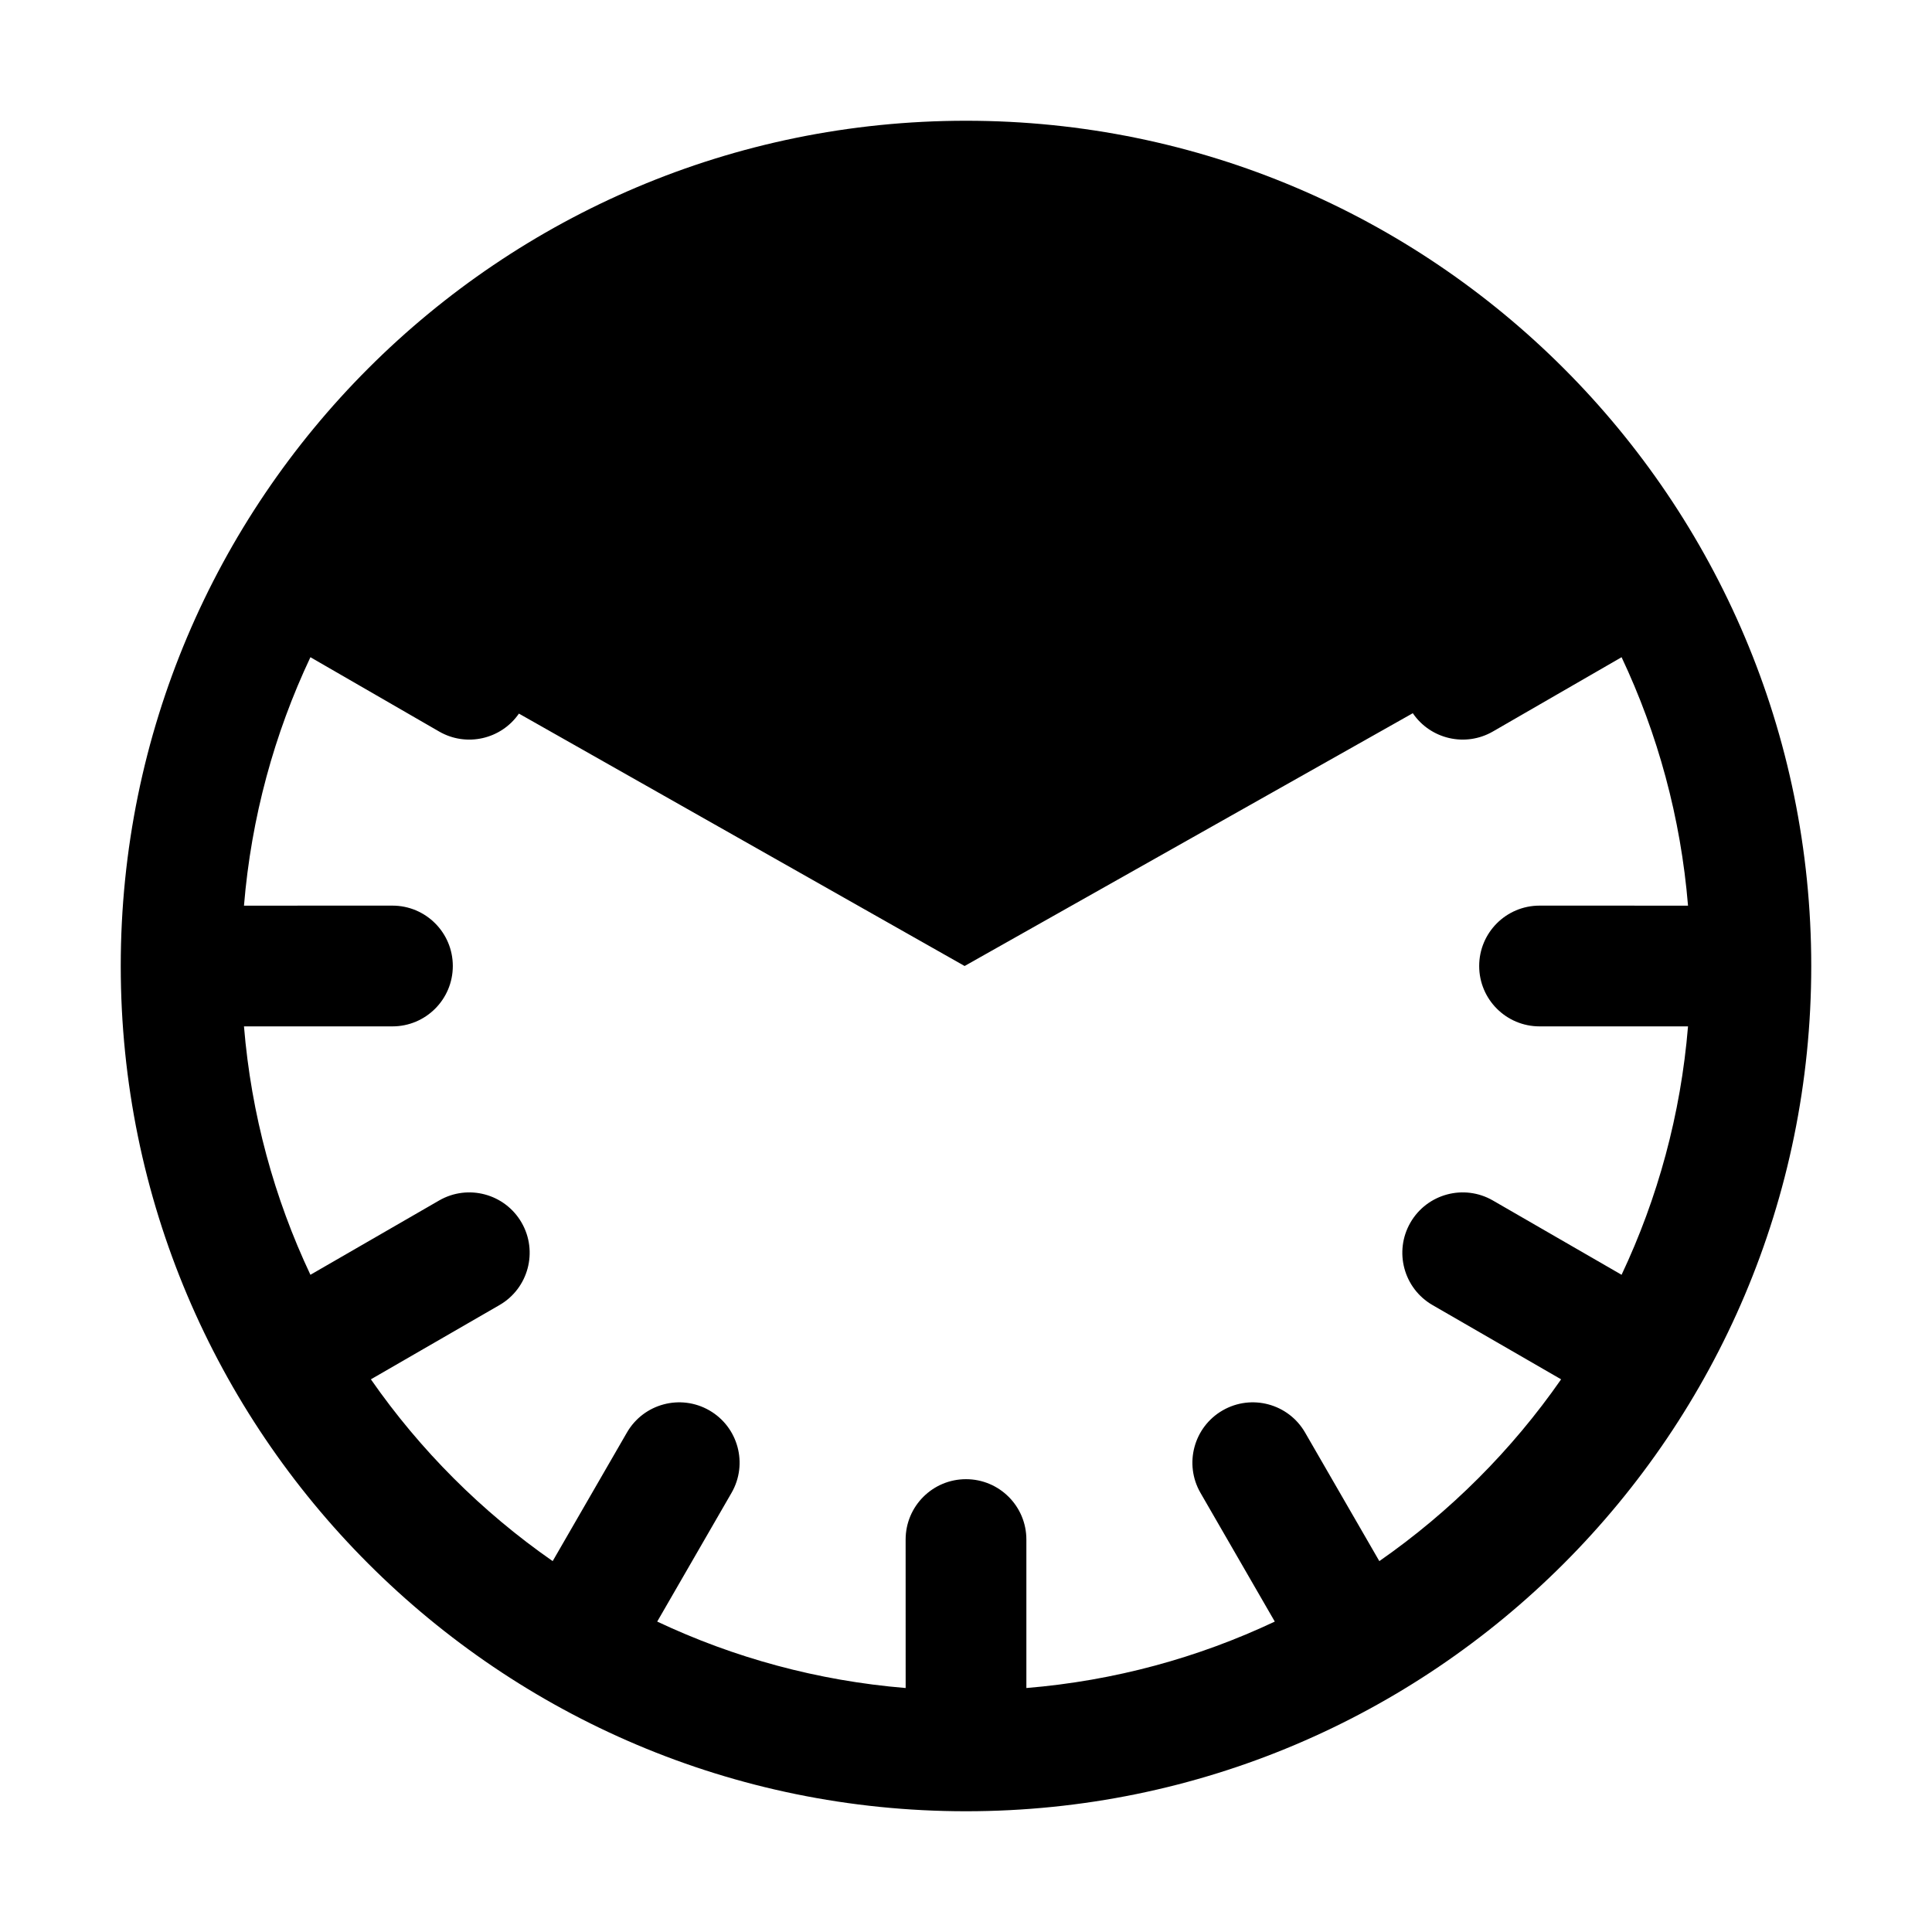
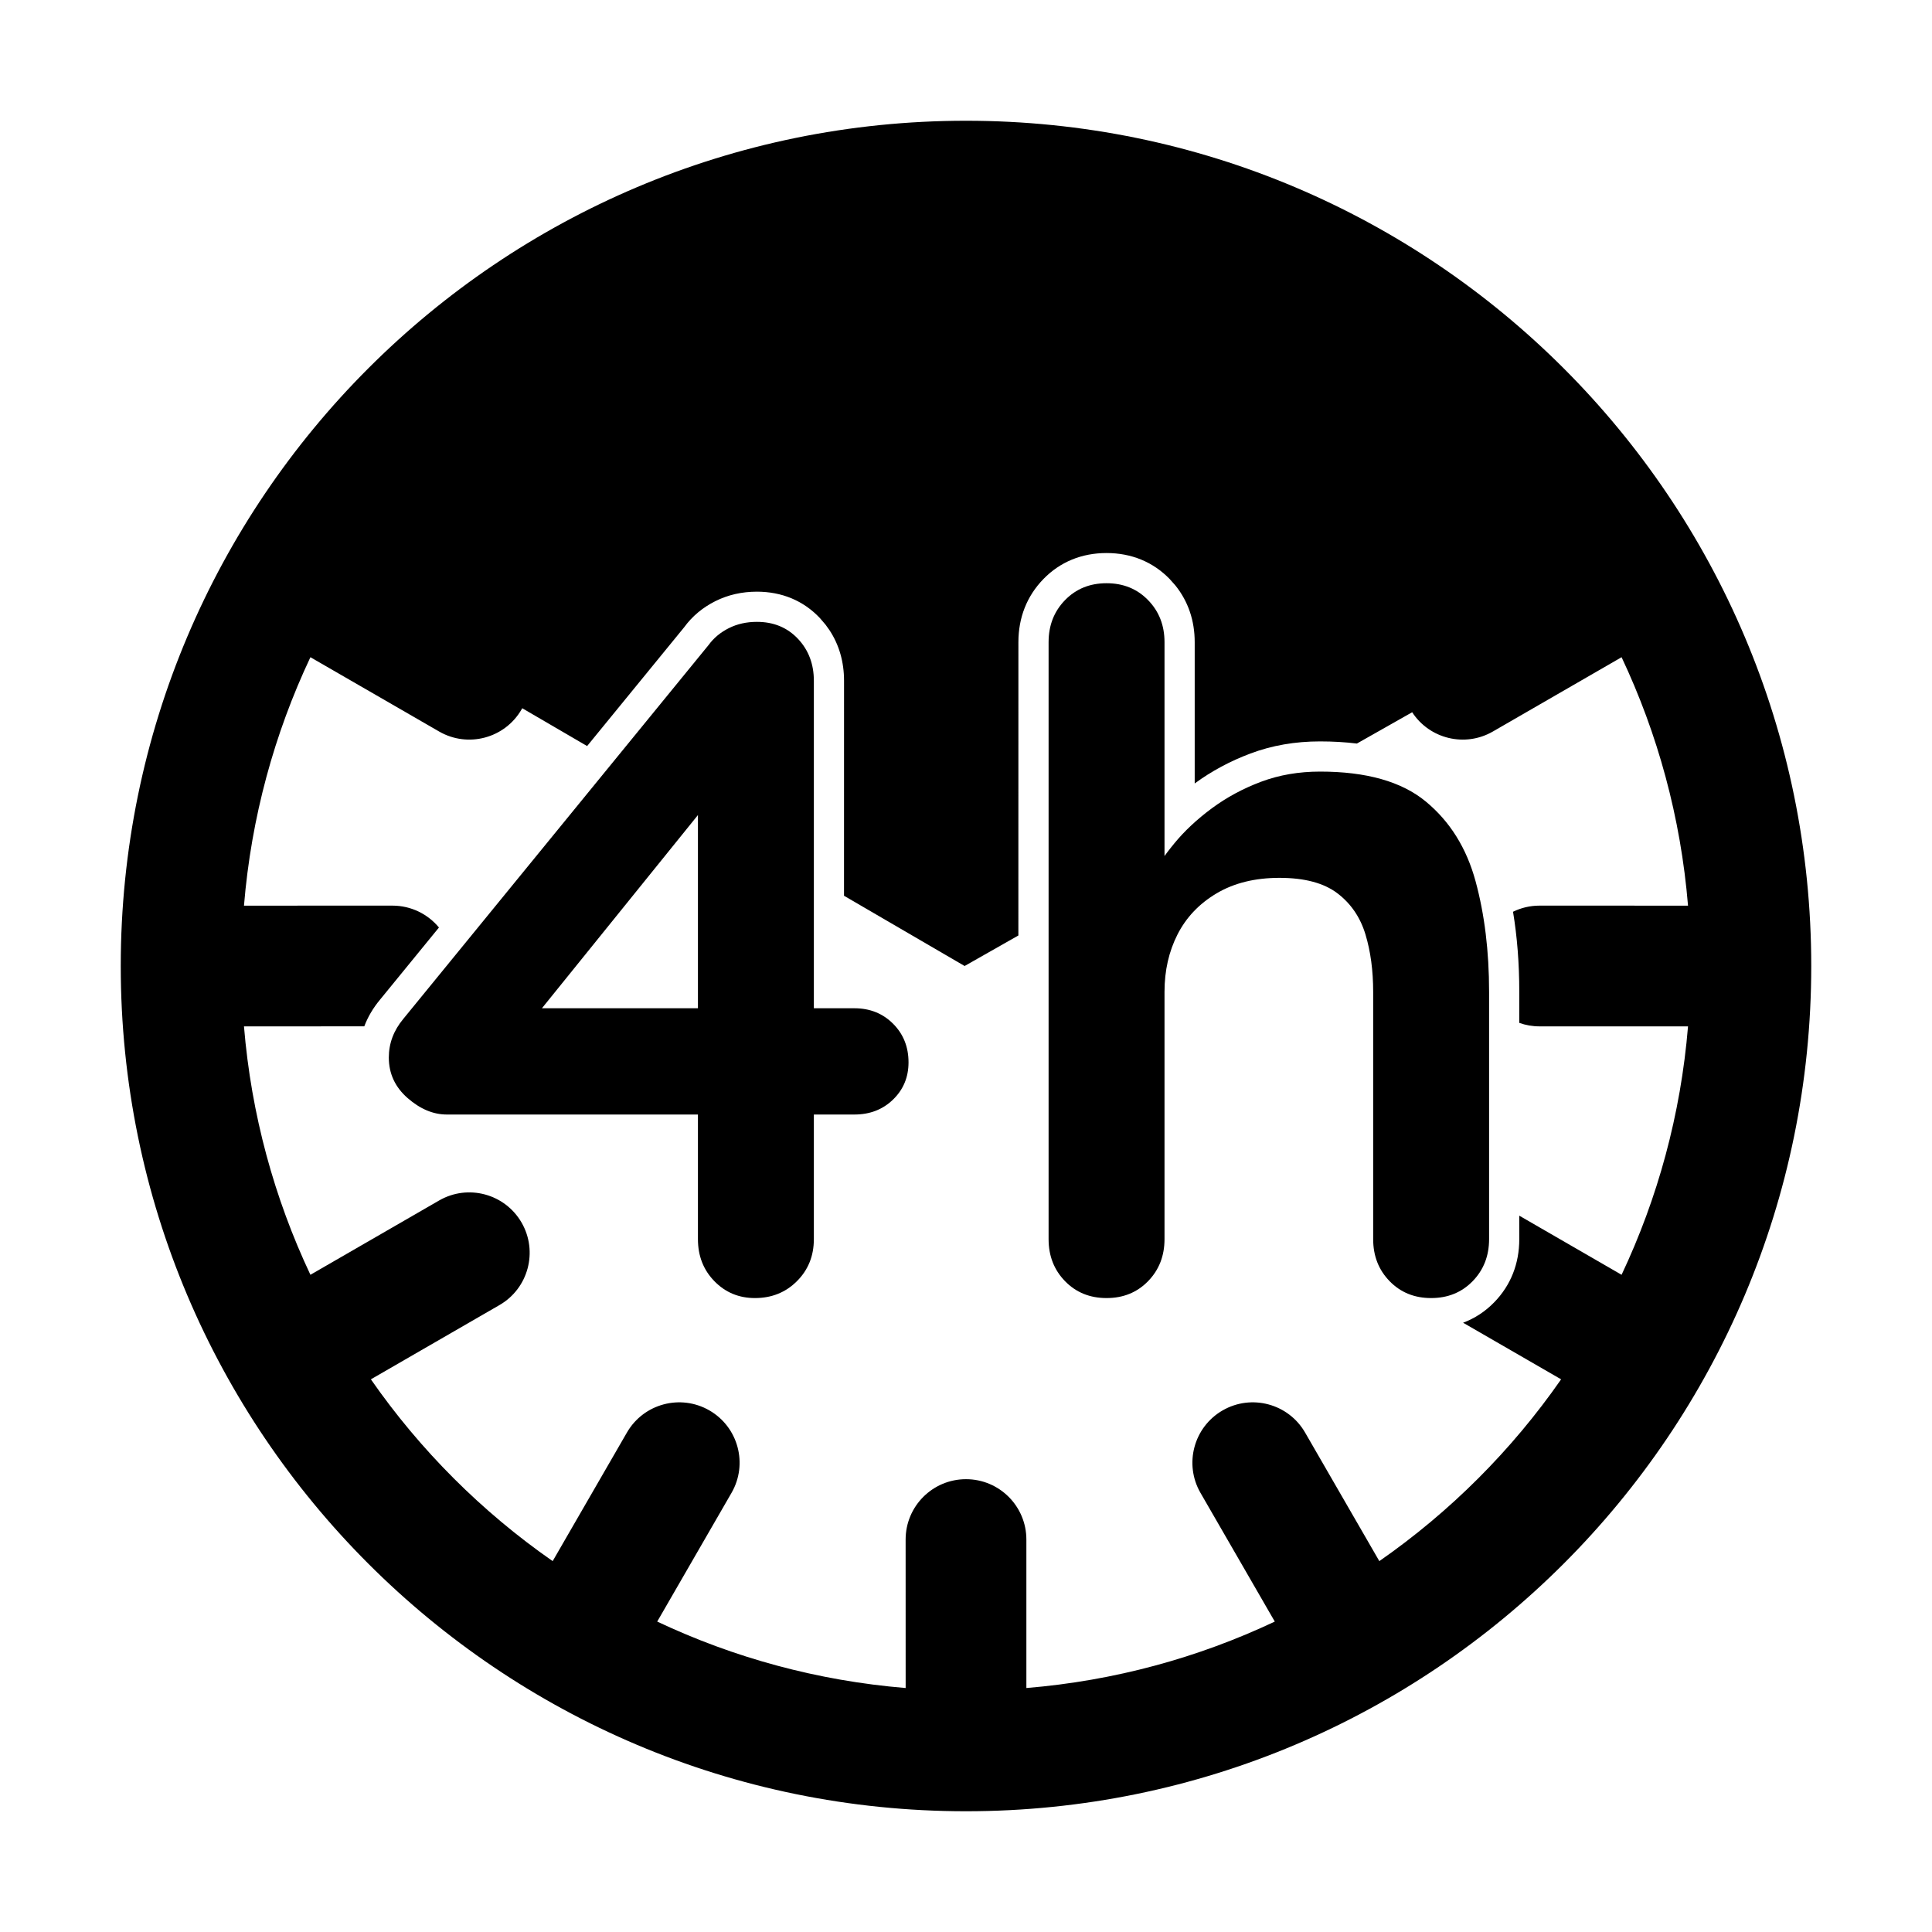
<svg xmlns="http://www.w3.org/2000/svg" width="64px" height="64px" viewBox="0 0 64 64" version="1.1">
-   <g id="schedule_lock_four_hour" stroke="none" stroke-width="1" fill="none" fill-rule="evenodd">
-     <path d="M32,4 C47.464,4 60,16.536 60,32 C60,47.464 47.464,60 32,60 C16.536,60 4,47.464 4,32 C4,16.536 16.536,4 32,4 Z M53.717,21.771 L49.454,24.232 C48.541,24.759 47.384,24.484 46.801,23.626 L31.954,32 L17.19,23.639 C16.604,24.487 15.454,24.757 14.546,24.232 L10.283,21.771 C9.088,24.303 8.323,27.078 8.082,30.001 L13,30 C14.105,30 15,30.895 15,32 C15,33.105 14.105,34 13,34 L8.082,34 C8.323,36.923 9.088,39.697 10.283,42.229 L14.546,39.768 C15.502,39.216 16.725,39.543 17.278,40.5 C17.83,41.457 17.502,42.68 16.546,43.232 L12.286,45.692 C13.919,48.039 15.961,50.081 18.308,51.714 L20.768,47.454 C21.32,46.498 22.543,46.17 23.5,46.722 C24.457,47.275 24.784,48.498 24.232,49.454 L21.771,53.717 C24.303,54.912 27.078,55.677 30.001,55.918 L30,51 C30,49.895 30.895,49 32,49 C33.105,49 34,49.895 34,51 L34,55.918 C36.923,55.677 39.697,54.912 42.229,53.717 L39.768,49.454 C39.216,48.498 39.543,47.275 40.5,46.722 C41.457,46.17 42.68,46.498 43.232,47.454 L45.692,51.714 C48.039,50.081 50.081,48.039 51.714,45.692 L47.454,43.232 C46.498,42.68 46.17,41.457 46.722,40.5 C47.275,39.543 48.498,39.216 49.454,39.768 L53.717,42.229 C54.912,39.697 55.677,36.923 55.918,34 L51,34 C49.895,34 49,33.105 49,32 C49,30.895 49.895,30 51,30 L55.918,30.001 C55.677,27.078 54.912,24.303 53.717,21.771 Z" id="clock" fill="#000000" fill-rule="nonzero" />
+   <g id="schedule_lock_four_hour" stroke="none" fill="none" fill-rule="nonzero">
+     <path d="M32,4 C47.464,4 60,16.536 60,32 C60,47.464 47.464,60 32,60 C16.536,60 4,47.464 4,32 C4,16.536 16.536,4 32,4 Z M36.656,18.32 C35.836,18.32 35.117,18.612 34.563,19.183 C34.015,19.747 33.736,20.462 33.736,21.272 L33.735,30.989 L31.954,32 L27.959,29.673 L27.96,22.552 C27.96,21.926 27.797,21.357 27.475,20.871 L27.346,20.692 L27.16,20.474 C26.614,19.896 25.896,19.6 25.072,19.6 C24.579,19.6 24.117,19.704 23.697,19.914 C23.279,20.123 22.93,20.413 22.663,20.78 L19.449,24.714 L17.3,23.461 C17.293,23.474 17.285,23.487 17.278,23.5 C16.725,24.457 15.502,24.784 14.546,24.232 L10.283,21.771 C9.088,24.303 8.323,27.078 8.082,30.001 L13,30 C13.62,30 14.174,30.282 14.541,30.725 L12.585,33.12 C12.36,33.391 12.186,33.685 12.067,33.999 L8.082,34 C8.323,36.923 9.088,39.697 10.283,42.229 L14.546,39.768 C15.502,39.216 16.725,39.543 17.278,40.5 C17.83,41.457 17.502,42.68 16.546,43.232 L12.286,45.692 C13.919,48.039 15.961,50.081 18.308,51.714 L20.768,47.454 C21.32,46.498 22.543,46.17 23.5,46.722 C24.457,47.275 24.784,48.498 24.232,49.454 L21.771,53.717 C24.303,54.912 27.078,55.677 30.001,55.918 L30,51 C30,49.895 30.895,49 32,49 C33.105,49 34,49.895 34,51 L34,55.918 C36.923,55.677 39.697,54.912 42.229,53.717 L39.768,49.454 C39.216,48.498 39.543,47.275 40.5,46.722 C41.457,46.17 42.68,46.498 43.232,47.454 L45.692,51.714 C48.039,50.081 50.081,48.039 51.714,45.692 L48.467,43.817 C48.853,43.673 49.201,43.446 49.501,43.137 C50.049,42.573 50.328,41.858 50.328,41.048 L50.327,40.27 L53.717,42.229 C54.912,39.697 55.677,36.923 55.918,34 L51,34 C50.764,34 50.537,33.959 50.327,33.884 L50.328,32.856 C50.328,31.92 50.259,31.035 50.121,30.203 C50.386,30.073 50.684,30 51,30 L55.918,30.001 C55.677,27.078 54.912,24.303 53.717,21.771 L49.454,24.232 C48.53,24.766 47.356,24.478 46.78,23.594 L44.949,24.631 C44.564,24.584 44.157,24.56 43.728,24.56 C42.907,24.56 42.137,24.692 41.425,24.96 C40.752,25.212 40.135,25.543 39.576,25.953 L39.576,21.272 C39.576,20.563 39.362,19.927 38.942,19.401 L38.749,19.183 C38.195,18.612 37.476,18.32 36.656,18.32 Z" id="clock" fill="#000000" />
+     <path d="M25.008,43 C24.475,43 24.027,42.813 23.664,42.44 C23.301,42.067 23.12,41.603 23.12,41.048 L23.12,26.008 L23.792,26.168 L17.616,33.816 L17.456,33.4 L28.304,33.4 C28.816,33.4 29.243,33.571 29.584,33.912 C29.925,34.253 30.096,34.68 30.096,35.192 C30.096,35.683 29.925,36.093 29.584,36.424 C29.243,36.755 28.816,36.92 28.304,36.92 L14.8,36.92 C14.352,36.92 13.92,36.739 13.504,36.376 C13.088,36.013 12.88,35.565 12.88,35.032 C12.88,34.563 13.04,34.136 13.36,33.752 L23.472,21.368 C23.643,21.133 23.867,20.947 24.144,20.808 C24.421,20.669 24.731,20.6 25.072,20.6 C25.627,20.6 26.08,20.787 26.432,21.16 C26.784,21.533 26.96,21.997 26.96,22.552 L26.96,41.048 C26.96,41.603 26.773,42.067 26.4,42.44 C26.027,42.813 25.563,43 25.008,43 Z M43.728,25.56 C45.264,25.56 46.432,25.891 47.232,26.552 C48.032,27.213 48.581,28.093 48.88,29.192 C49.179,30.291 49.328,31.512 49.328,32.856 L49.328,41.048 C49.328,41.603 49.147,42.067 48.784,42.44 C48.421,42.813 47.963,43 47.408,43 C46.853,43 46.395,42.813 46.032,42.44 C45.669,42.067 45.488,41.603 45.488,41.048 L45.488,32.856 C45.488,32.152 45.403,31.517 45.232,30.952 C45.061,30.387 44.752,29.933 44.304,29.592 C43.856,29.251 43.216,29.08 42.384,29.08 C41.573,29.08 40.88,29.251 40.304,29.592 C39.728,29.933 39.296,30.387 39.008,30.952 C38.72,31.517 38.576,32.152 38.576,32.856 L38.576,41.048 C38.576,41.603 38.395,42.067 38.032,42.44 C37.669,42.813 37.211,43 36.656,43 C36.101,43 35.643,42.813 35.28,42.44 C34.917,42.067 34.736,41.603 34.736,41.048 L34.736,21.272 C34.736,20.717 34.917,20.253 35.28,19.88 C35.643,19.507 36.101,19.32 36.656,19.32 C37.211,19.32 37.669,19.507 38.032,19.88 C38.395,20.253 38.576,20.717 38.576,21.272 L38.576,29.208 L38.096,29.112 C38.288,28.749 38.555,28.36 38.896,27.944 C39.237,27.528 39.653,27.139 40.144,26.776 C40.635,26.413 41.179,26.12 41.776,25.896 C42.373,25.672 43.024,25.56 43.728,25.56 Z" id="Combined-Shape" fill="#000000" />
  </g>
</svg>
